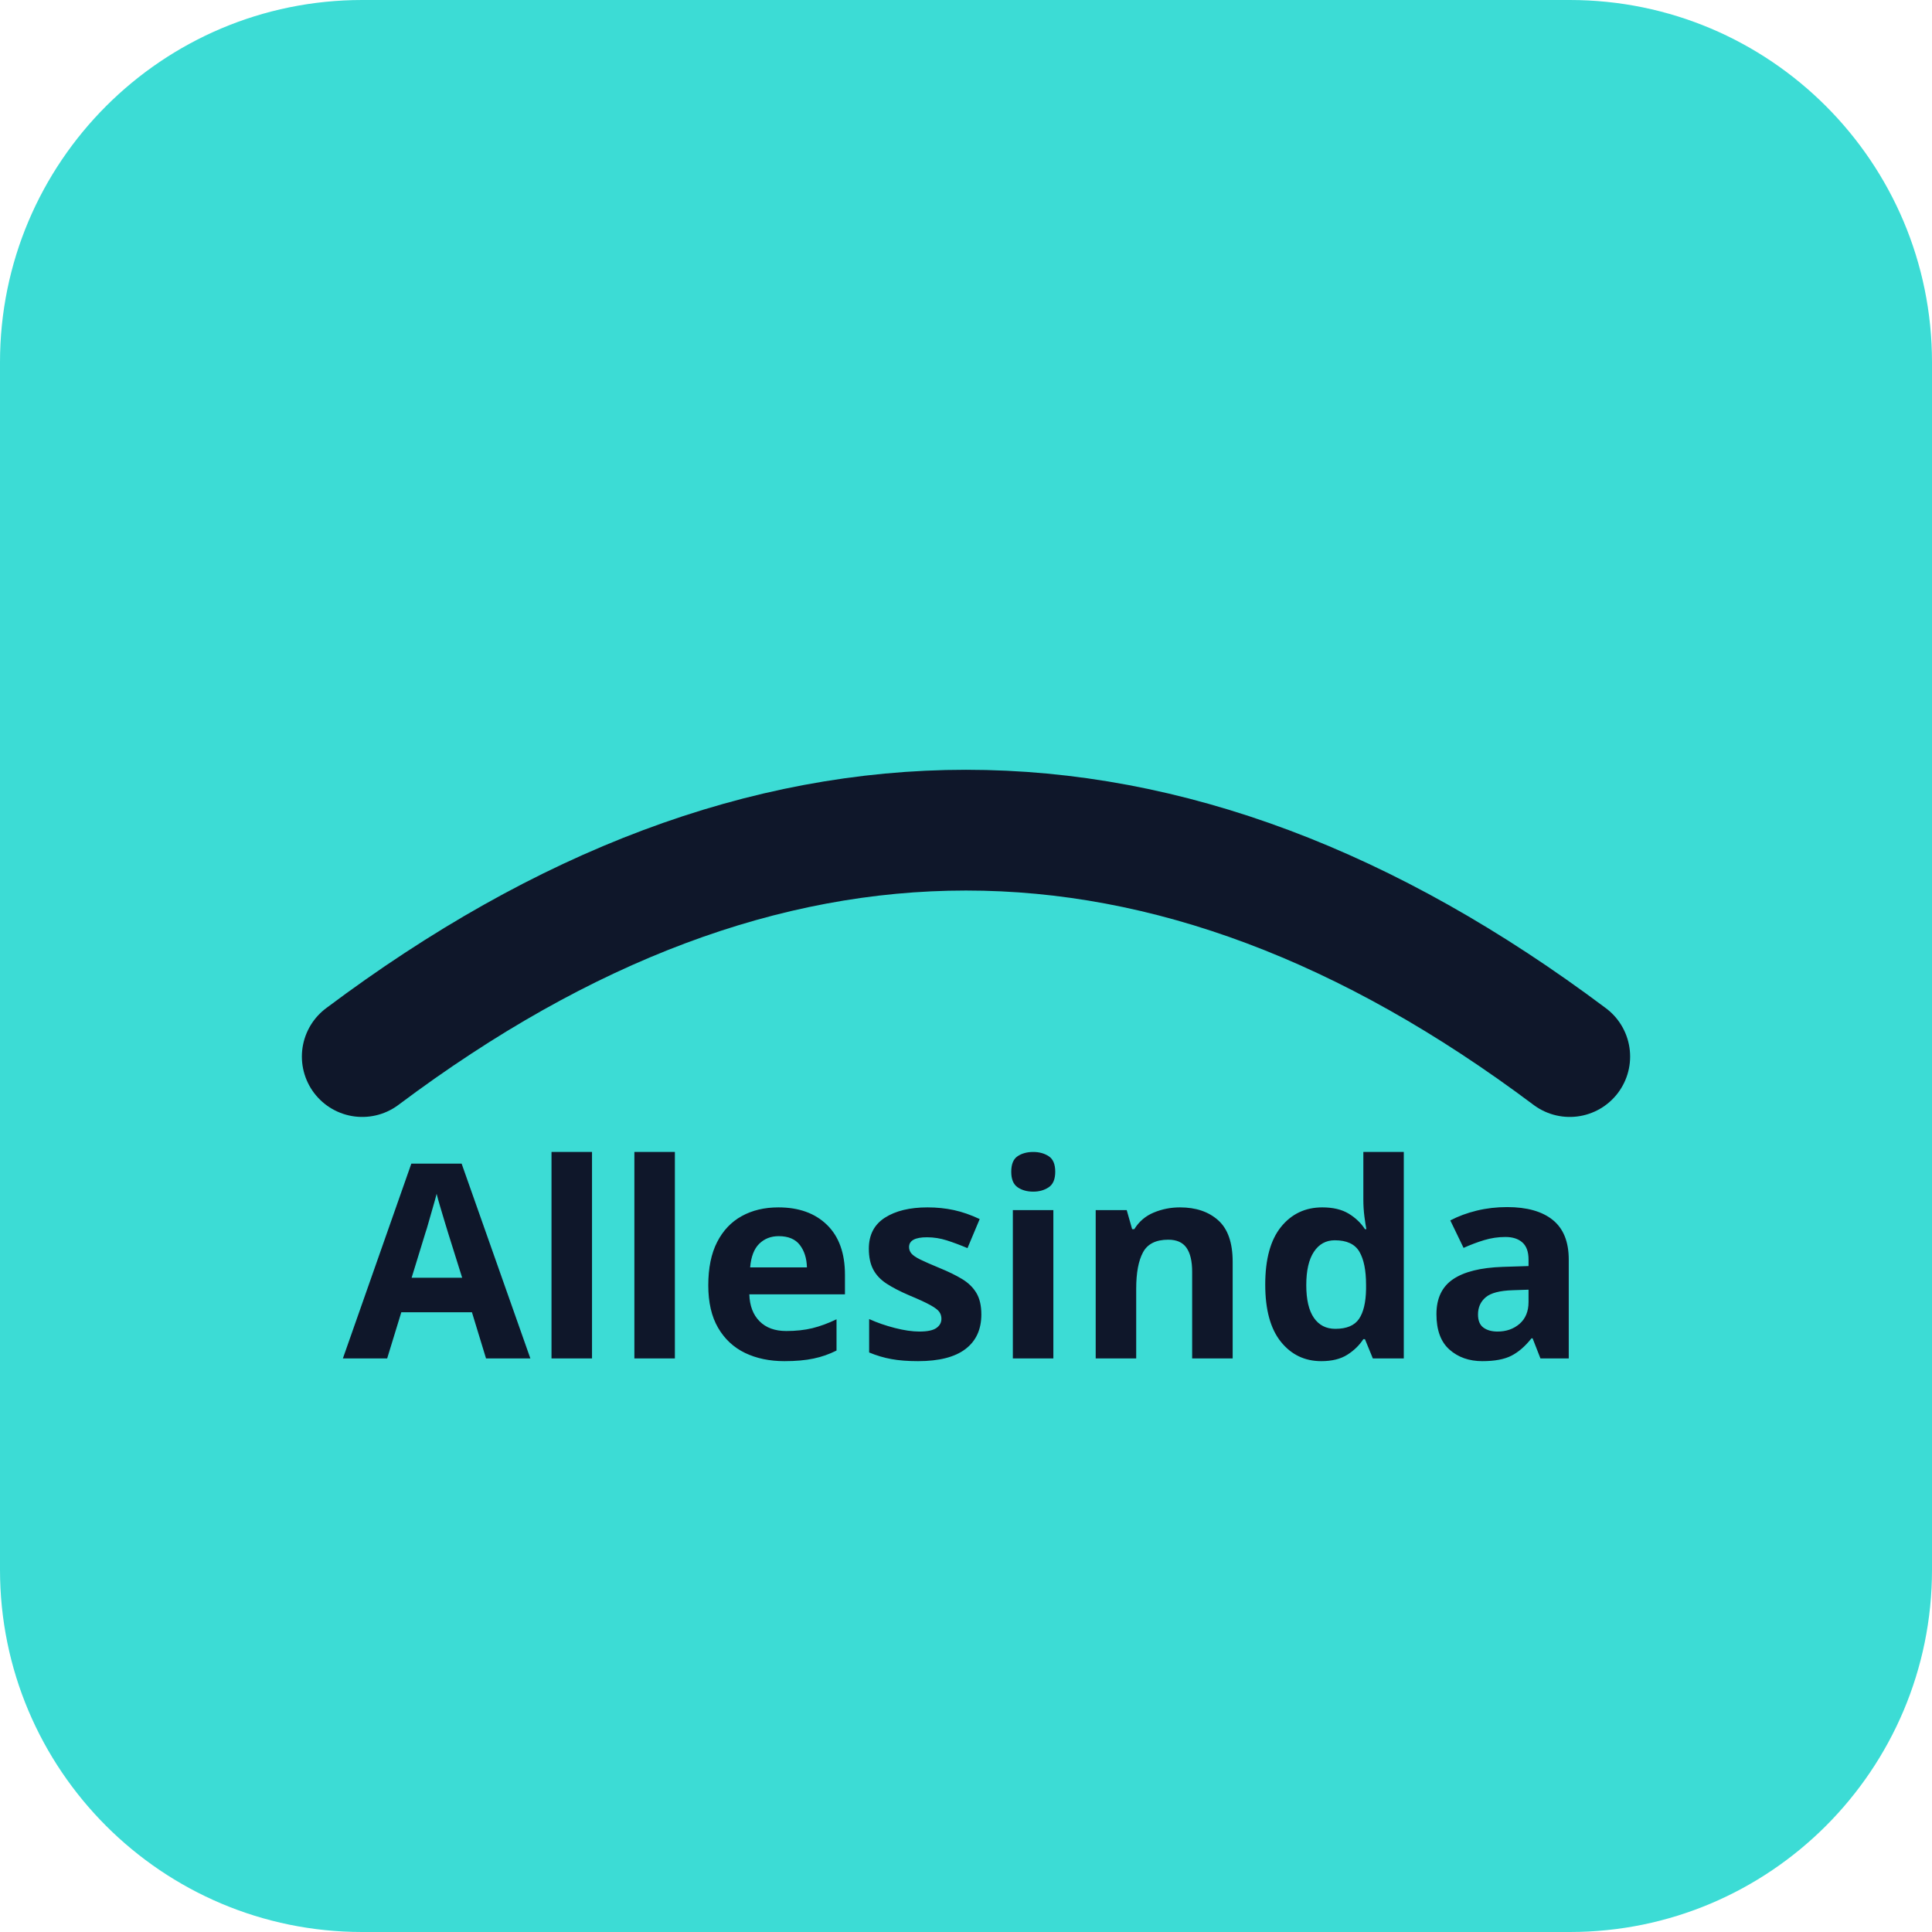
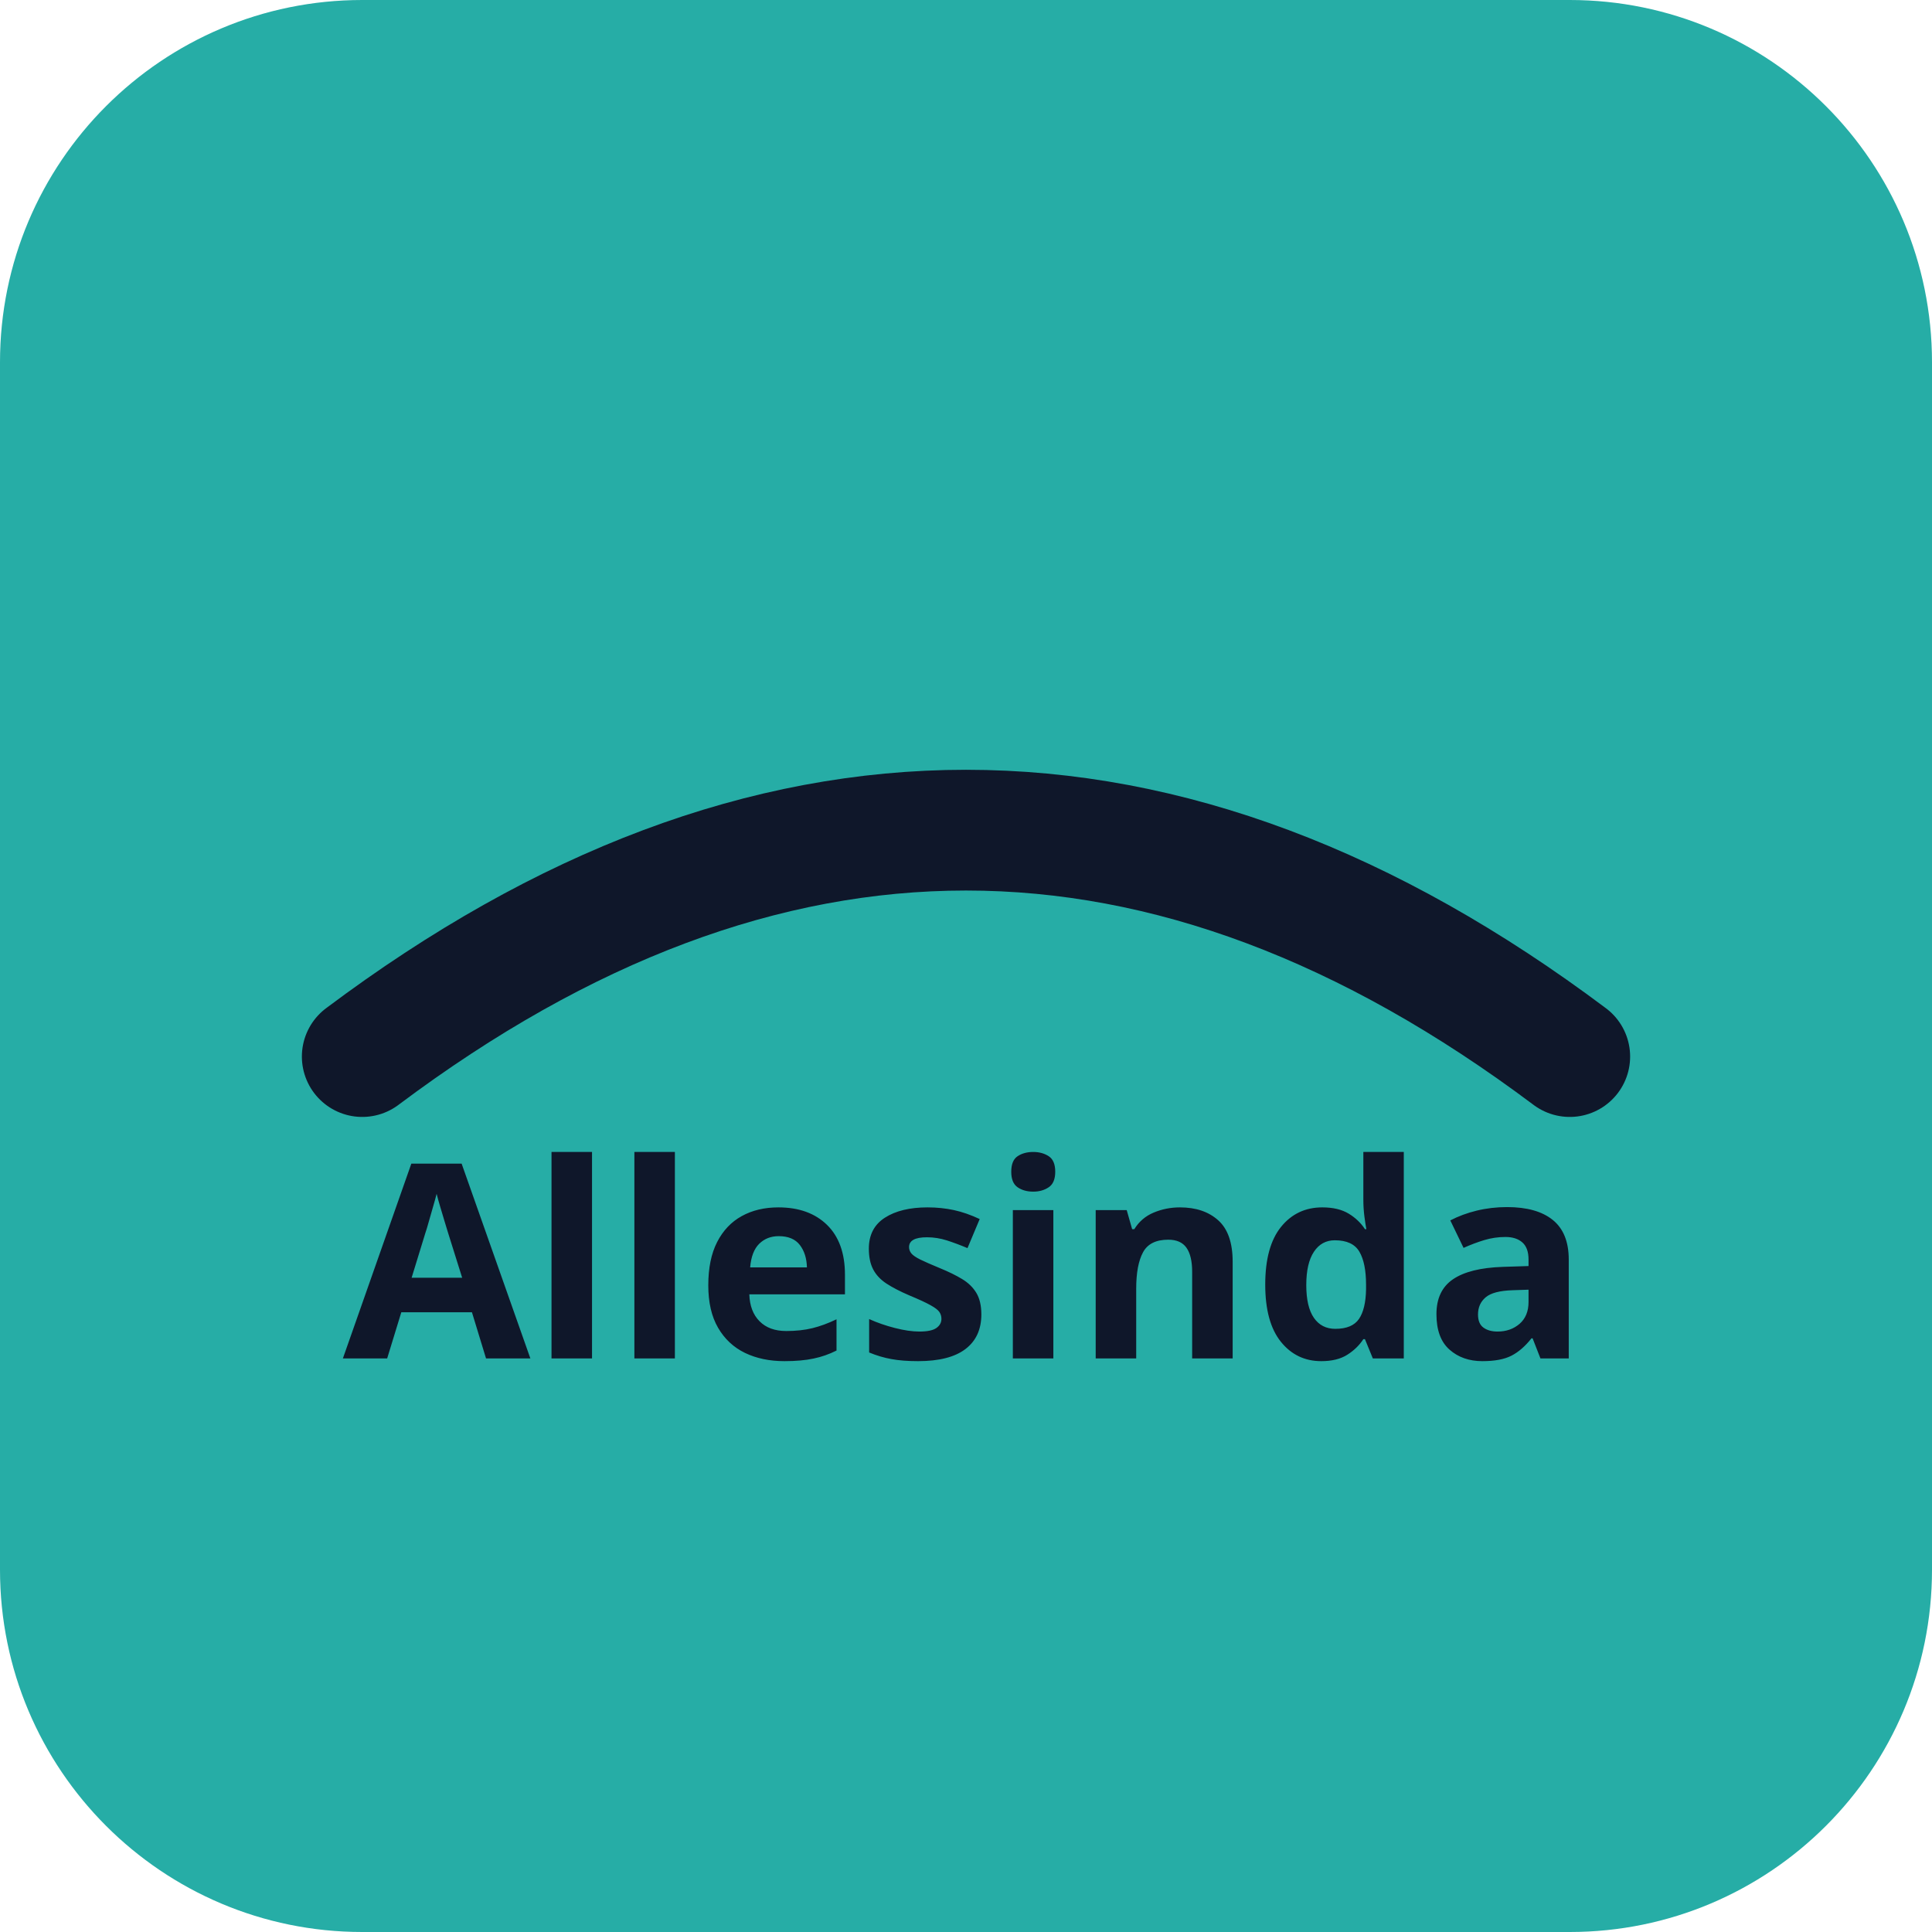
<svg xmlns="http://www.w3.org/2000/svg" viewBox="0 0 512 512" width="512" height="512">
-   <rect width="512" height="512" fill="#3cdcd5" rx="96" />
+   <rect width="512" height="512" fill="#26ada6" rx="96" />
  <path d="M96 280 Q256 160 416 280" stroke="#0f172a" stroke-width="32" stroke-linecap="round" fill="none" />
  <text x="256" y="360" text-anchor="middle" font-family="system-ui, sans-serif" font-weight="700" font-size="72" fill="#0f172a">Allesinda</text>
</svg>
